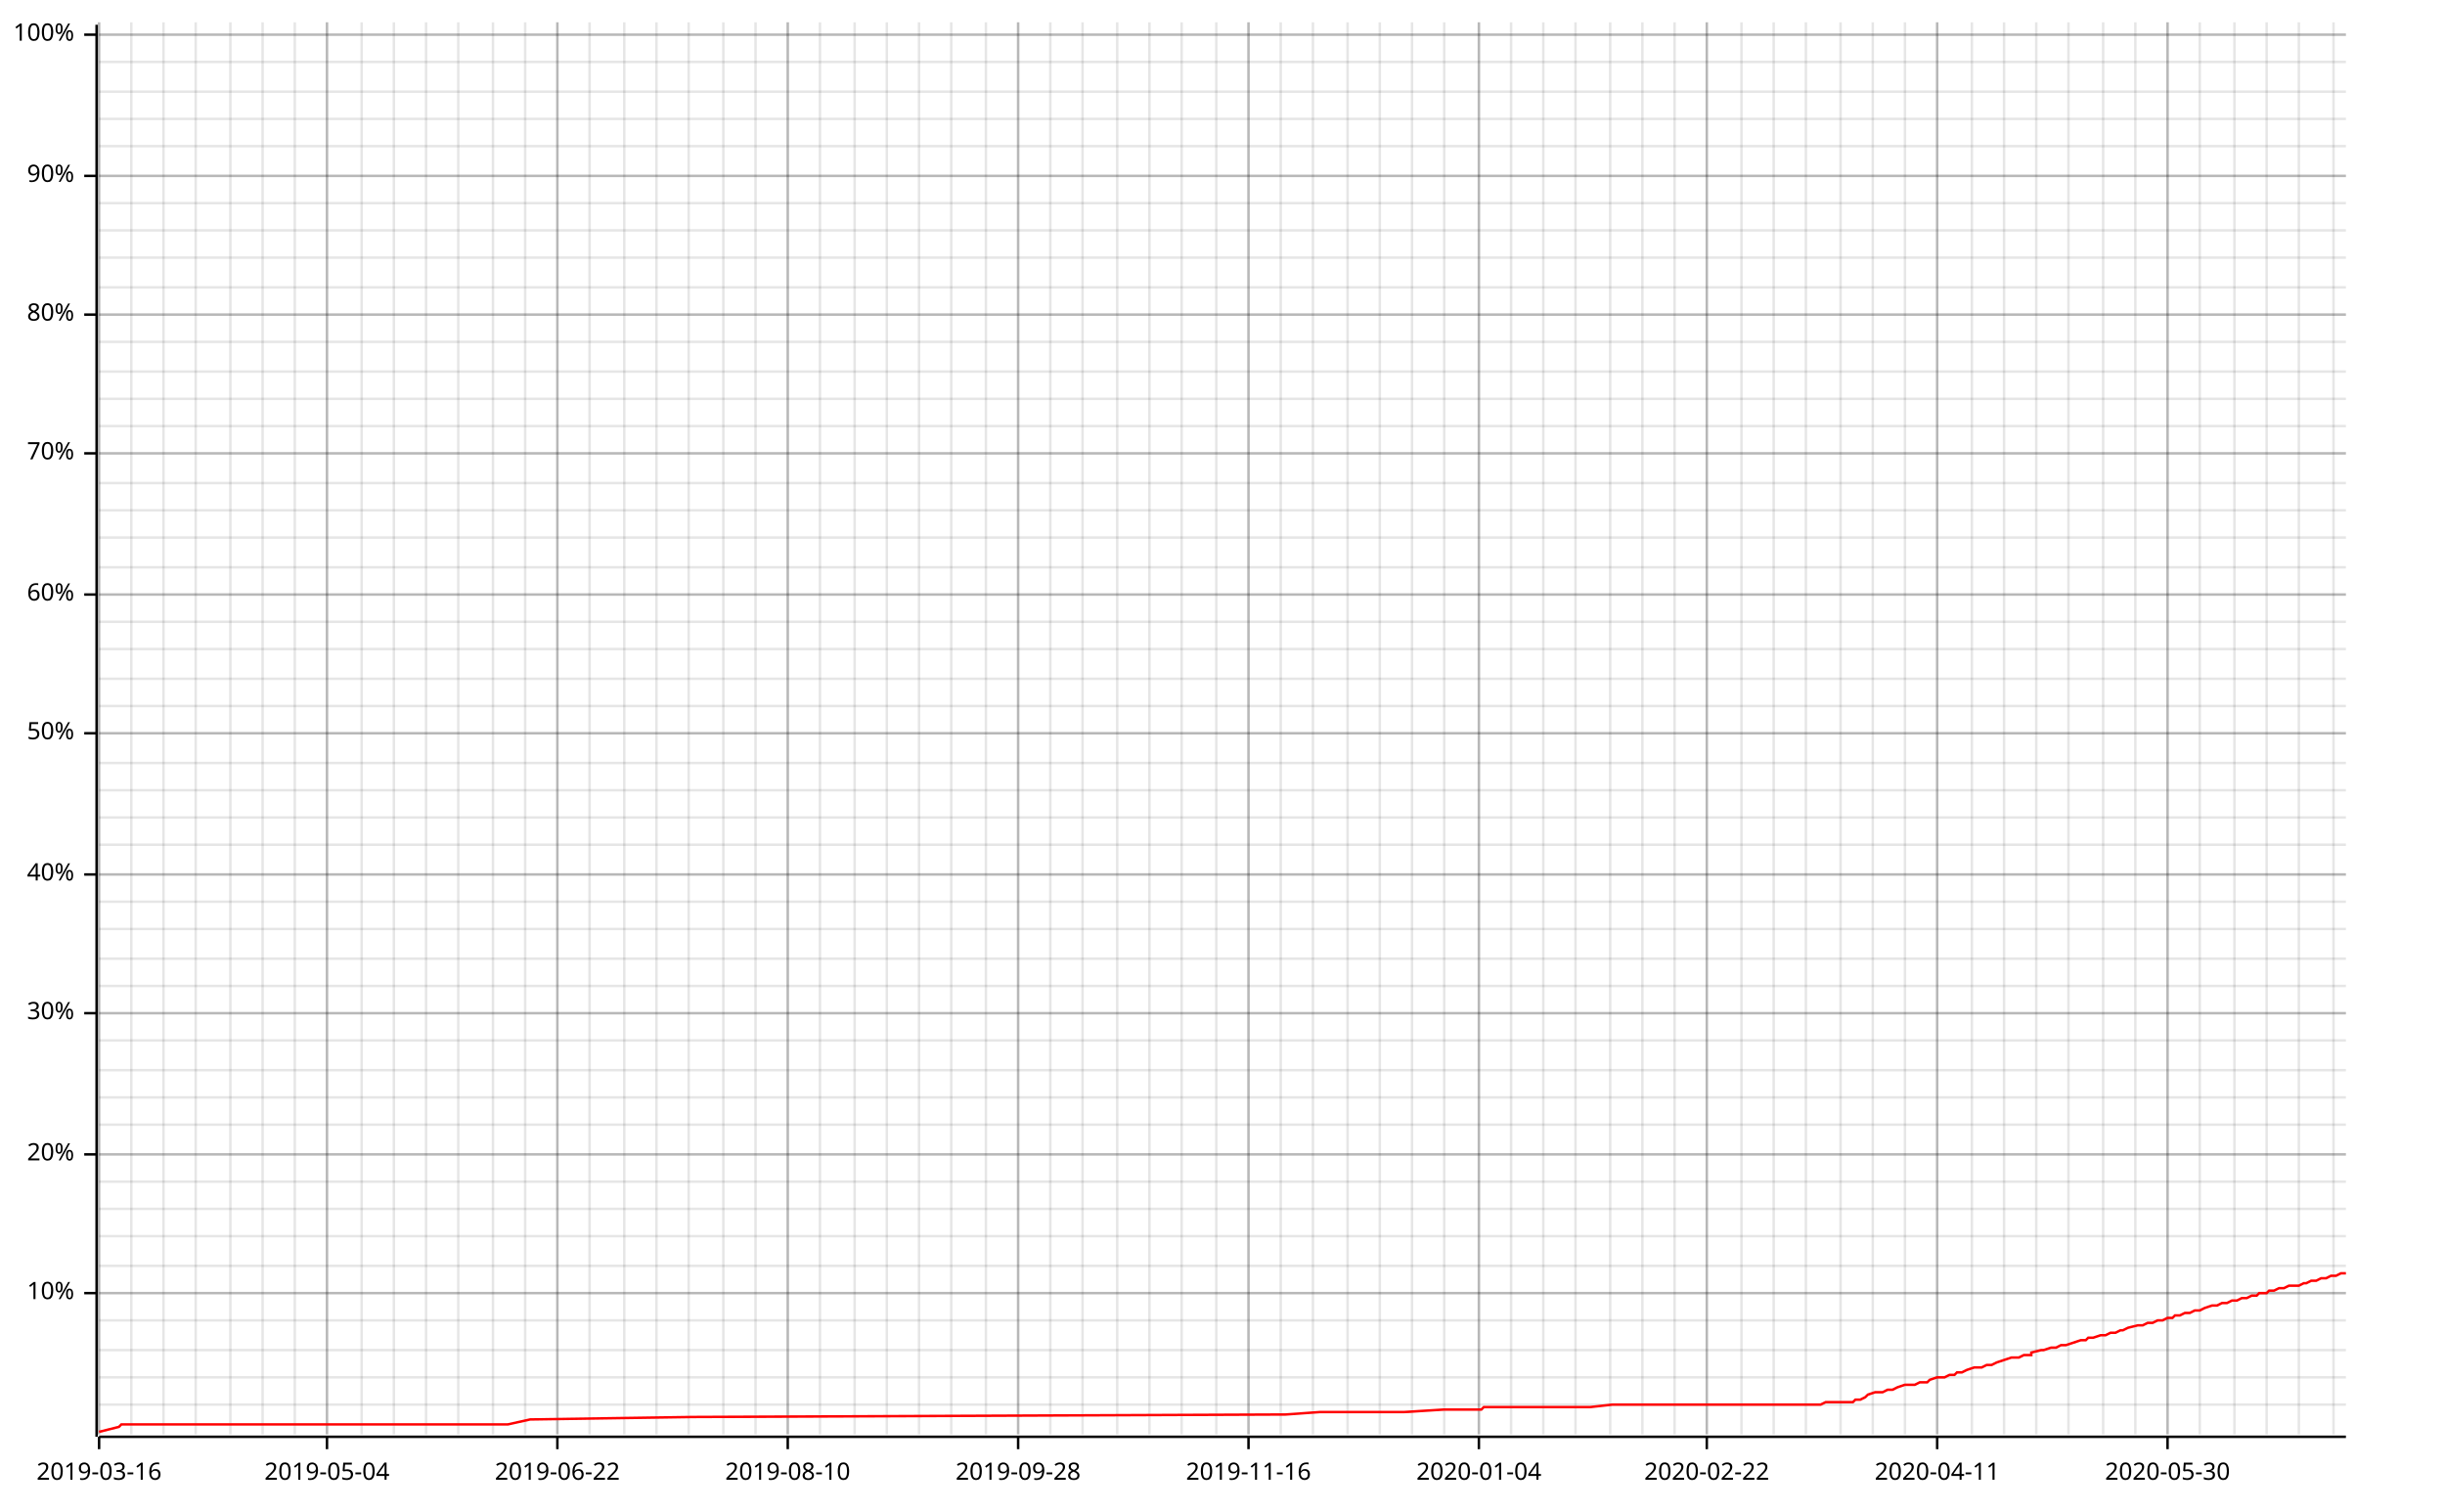
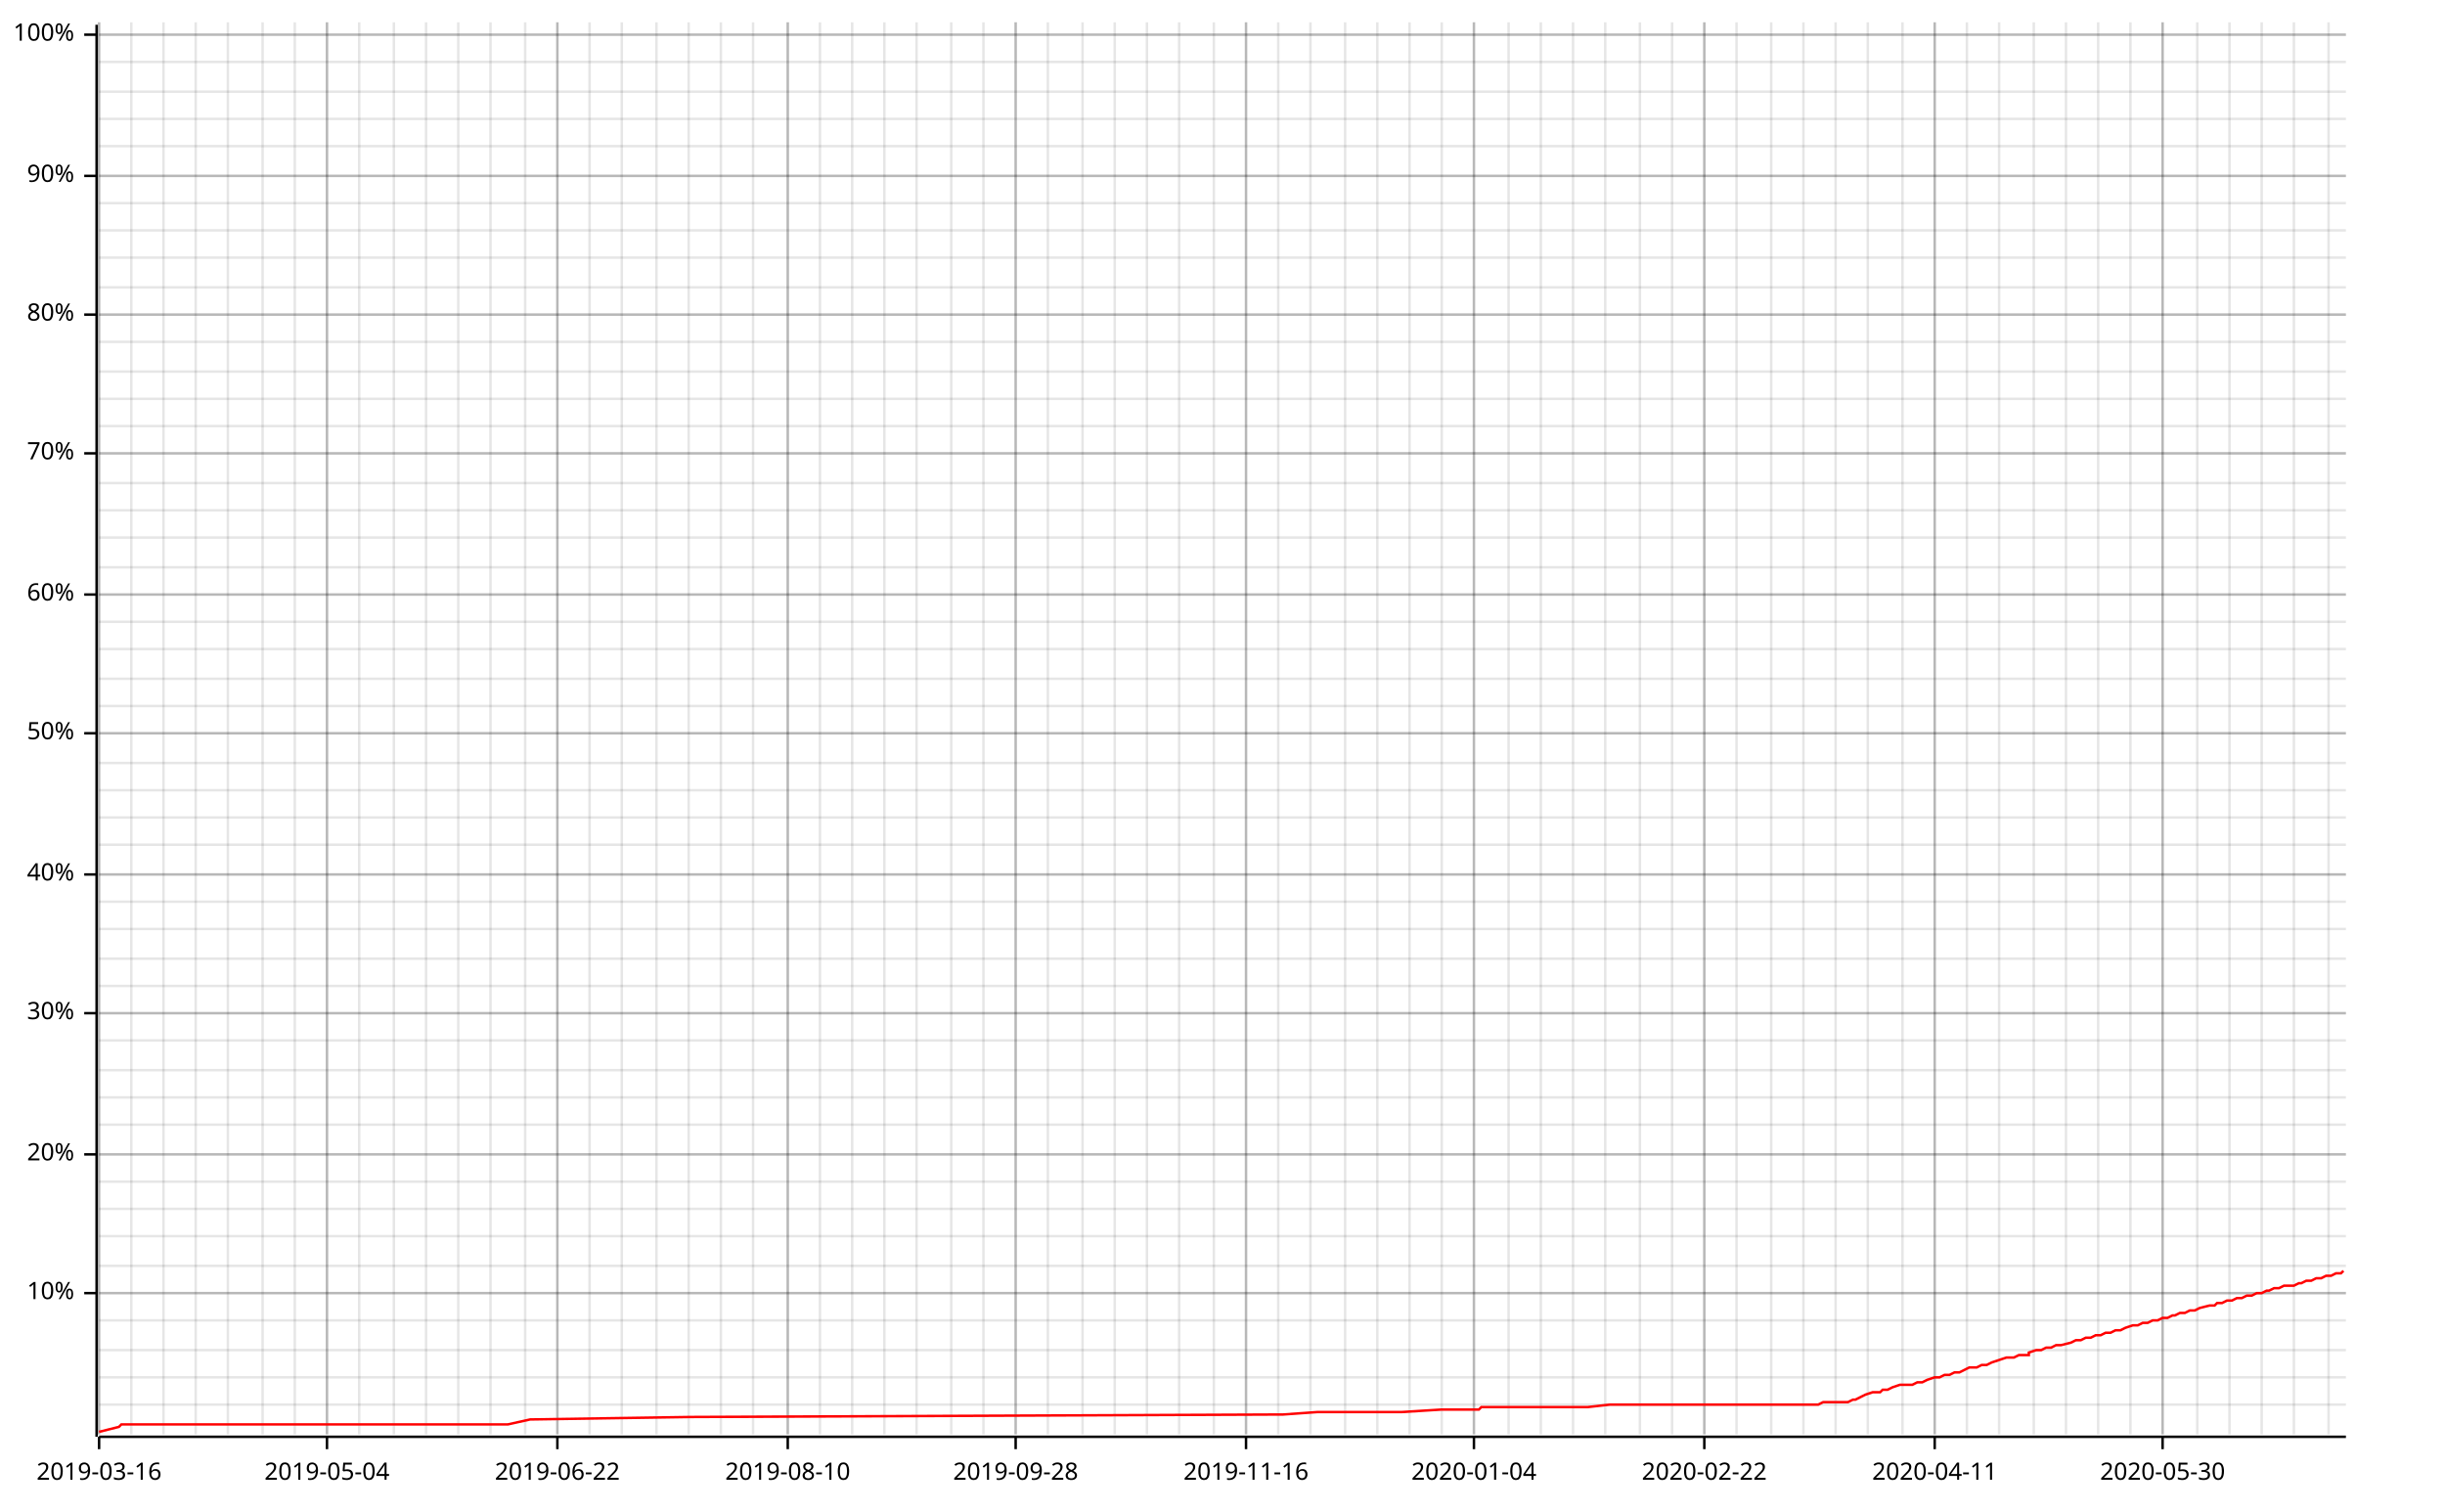
<svg xmlns="http://www.w3.org/2000/svg" width="987" height="610" viewBox="0 0 987 610">
  <line opacity="0.1" stroke="#000000" stroke-width="1" x1="40" y1="579" x2="40" y2="9" />
  <line opacity="0.1" stroke="#000000" stroke-width="1" x1="53" y1="579" x2="53" y2="9" />
  <line opacity="0.1" stroke="#000000" stroke-width="1" x1="66" y1="579" x2="66" y2="9" />
  <line opacity="0.1" stroke="#000000" stroke-width="1" x1="79" y1="579" x2="79" y2="9" />
-   <line opacity="0.1" stroke="#000000" stroke-width="1" x1="93" y1="579" x2="93" y2="9" />
+   <line opacity="0.1" stroke="#000000" stroke-width="1" x1="92" y1="579" x2="92" y2="9" />
  <line opacity="0.1" stroke="#000000" stroke-width="1" x1="106" y1="579" x2="106" y2="9" />
  <line opacity="0.1" stroke="#000000" stroke-width="1" x1="119" y1="579" x2="119" y2="9" />
  <line opacity="0.1" stroke="#000000" stroke-width="1" x1="132" y1="579" x2="132" y2="9" />
-   <line opacity="0.1" stroke="#000000" stroke-width="1" x1="146" y1="579" x2="146" y2="9" />
+   <line opacity="0.1" stroke="#000000" stroke-width="1" x1="145" y1="579" x2="145" y2="9" />
  <line opacity="0.1" stroke="#000000" stroke-width="1" x1="159" y1="579" x2="159" y2="9" />
  <line opacity="0.1" stroke="#000000" stroke-width="1" x1="172" y1="579" x2="172" y2="9" />
  <line opacity="0.1" stroke="#000000" stroke-width="1" x1="185" y1="579" x2="185" y2="9" />
-   <line opacity="0.1" stroke="#000000" stroke-width="1" x1="199" y1="579" x2="199" y2="9" />
+   <line opacity="0.1" stroke="#000000" stroke-width="1" x1="198" y1="579" x2="198" y2="9" />
  <line opacity="0.1" stroke="#000000" stroke-width="1" x1="212" y1="579" x2="212" y2="9" />
  <line opacity="0.1" stroke="#000000" stroke-width="1" x1="225" y1="579" x2="225" y2="9" />
  <line opacity="0.1" stroke="#000000" stroke-width="1" x1="238" y1="579" x2="238" y2="9" />
-   <line opacity="0.1" stroke="#000000" stroke-width="1" x1="252" y1="579" x2="252" y2="9" />
+   <line opacity="0.1" stroke="#000000" stroke-width="1" x1="251" y1="579" x2="251" y2="9" />
  <line opacity="0.1" stroke="#000000" stroke-width="1" x1="265" y1="579" x2="265" y2="9" />
  <line opacity="0.1" stroke="#000000" stroke-width="1" x1="278" y1="579" x2="278" y2="9" />
-   <line opacity="0.1" stroke="#000000" stroke-width="1" x1="292" y1="579" x2="292" y2="9" />
-   <line opacity="0.1" stroke="#000000" stroke-width="1" x1="305" y1="579" x2="305" y2="9" />
+   <line opacity="0.1" stroke="#000000" stroke-width="1" x1="291" y1="579" x2="291" y2="9" />
+   <line opacity="0.1" stroke="#000000" stroke-width="1" x1="304" y1="579" x2="304" y2="9" />
  <line opacity="0.1" stroke="#000000" stroke-width="1" x1="318" y1="579" x2="318" y2="9" />
  <line opacity="0.1" stroke="#000000" stroke-width="1" x1="331" y1="579" x2="331" y2="9" />
-   <line opacity="0.1" stroke="#000000" stroke-width="1" x1="345" y1="579" x2="345" y2="9" />
-   <line opacity="0.1" stroke="#000000" stroke-width="1" x1="358" y1="579" x2="358" y2="9" />
-   <line opacity="0.1" stroke="#000000" stroke-width="1" x1="371" y1="579" x2="371" y2="9" />
+   <line opacity="0.1" stroke="#000000" stroke-width="1" x1="344" y1="579" x2="344" y2="9" />
+   <line opacity="0.1" stroke="#000000" stroke-width="1" x1="357" y1="579" x2="357" y2="9" />
+   <line opacity="0.1" stroke="#000000" stroke-width="1" x1="370" y1="579" x2="370" y2="9" />
  <line opacity="0.1" stroke="#000000" stroke-width="1" x1="384" y1="579" x2="384" y2="9" />
-   <line opacity="0.1" stroke="#000000" stroke-width="1" x1="398" y1="579" x2="398" y2="9" />
-   <line opacity="0.1" stroke="#000000" stroke-width="1" x1="411" y1="579" x2="411" y2="9" />
-   <line opacity="0.1" stroke="#000000" stroke-width="1" x1="424" y1="579" x2="424" y2="9" />
+   <line opacity="0.1" stroke="#000000" stroke-width="1" x1="397" y1="579" x2="397" y2="9" />
+   <line opacity="0.1" stroke="#000000" stroke-width="1" x1="410" y1="579" x2="410" y2="9" />
+   <line opacity="0.1" stroke="#000000" stroke-width="1" x1="423" y1="579" x2="423" y2="9" />
  <line opacity="0.1" stroke="#000000" stroke-width="1" x1="437" y1="579" x2="437" y2="9" />
-   <line opacity="0.1" stroke="#000000" stroke-width="1" x1="451" y1="579" x2="451" y2="9" />
-   <line opacity="0.1" stroke="#000000" stroke-width="1" x1="464" y1="579" x2="464" y2="9" />
-   <line opacity="0.1" stroke="#000000" stroke-width="1" x1="477" y1="579" x2="477" y2="9" />
-   <line opacity="0.1" stroke="#000000" stroke-width="1" x1="491" y1="579" x2="491" y2="9" />
-   <line opacity="0.1" stroke="#000000" stroke-width="1" x1="504" y1="579" x2="504" y2="9" />
-   <line opacity="0.1" stroke="#000000" stroke-width="1" x1="517" y1="579" x2="517" y2="9" />
-   <line opacity="0.1" stroke="#000000" stroke-width="1" x1="530" y1="579" x2="530" y2="9" />
-   <line opacity="0.1" stroke="#000000" stroke-width="1" x1="544" y1="579" x2="544" y2="9" />
-   <line opacity="0.1" stroke="#000000" stroke-width="1" x1="557" y1="579" x2="557" y2="9" />
-   <line opacity="0.1" stroke="#000000" stroke-width="1" x1="570" y1="579" x2="570" y2="9" />
-   <line opacity="0.1" stroke="#000000" stroke-width="1" x1="583" y1="579" x2="583" y2="9" />
-   <line opacity="0.1" stroke="#000000" stroke-width="1" x1="597" y1="579" x2="597" y2="9" />
-   <line opacity="0.1" stroke="#000000" stroke-width="1" x1="610" y1="579" x2="610" y2="9" />
-   <line opacity="0.1" stroke="#000000" stroke-width="1" x1="623" y1="579" x2="623" y2="9" />
-   <line opacity="0.1" stroke="#000000" stroke-width="1" x1="636" y1="579" x2="636" y2="9" />
-   <line opacity="0.1" stroke="#000000" stroke-width="1" x1="650" y1="579" x2="650" y2="9" />
-   <line opacity="0.1" stroke="#000000" stroke-width="1" x1="663" y1="579" x2="663" y2="9" />
-   <line opacity="0.1" stroke="#000000" stroke-width="1" x1="676" y1="579" x2="676" y2="9" />
-   <line opacity="0.1" stroke="#000000" stroke-width="1" x1="689" y1="579" x2="689" y2="9" />
-   <line opacity="0.1" stroke="#000000" stroke-width="1" x1="703" y1="579" x2="703" y2="9" />
-   <line opacity="0.1" stroke="#000000" stroke-width="1" x1="716" y1="579" x2="716" y2="9" />
-   <line opacity="0.1" stroke="#000000" stroke-width="1" x1="729" y1="579" x2="729" y2="9" />
-   <line opacity="0.1" stroke="#000000" stroke-width="1" x1="743" y1="579" x2="743" y2="9" />
-   <line opacity="0.1" stroke="#000000" stroke-width="1" x1="756" y1="579" x2="756" y2="9" />
-   <line opacity="0.1" stroke="#000000" stroke-width="1" x1="769" y1="579" x2="769" y2="9" />
-   <line opacity="0.1" stroke="#000000" stroke-width="1" x1="782" y1="579" x2="782" y2="9" />
-   <line opacity="0.1" stroke="#000000" stroke-width="1" x1="796" y1="579" x2="796" y2="9" />
-   <line opacity="0.1" stroke="#000000" stroke-width="1" x1="809" y1="579" x2="809" y2="9" />
-   <line opacity="0.1" stroke="#000000" stroke-width="1" x1="822" y1="579" x2="822" y2="9" />
-   <line opacity="0.1" stroke="#000000" stroke-width="1" x1="835" y1="579" x2="835" y2="9" />
-   <line opacity="0.1" stroke="#000000" stroke-width="1" x1="849" y1="579" x2="849" y2="9" />
-   <line opacity="0.1" stroke="#000000" stroke-width="1" x1="862" y1="579" x2="862" y2="9" />
-   <line opacity="0.1" stroke="#000000" stroke-width="1" x1="875" y1="579" x2="875" y2="9" />
-   <line opacity="0.1" stroke="#000000" stroke-width="1" x1="888" y1="579" x2="888" y2="9" />
-   <line opacity="0.1" stroke="#000000" stroke-width="1" x1="902" y1="579" x2="902" y2="9" />
-   <line opacity="0.1" stroke="#000000" stroke-width="1" x1="915" y1="579" x2="915" y2="9" />
-   <line opacity="0.1" stroke="#000000" stroke-width="1" x1="928" y1="579" x2="928" y2="9" />
-   <line opacity="0.1" stroke="#000000" stroke-width="1" x1="942" y1="579" x2="942" y2="9" />
+   <line opacity="0.1" stroke="#000000" stroke-width="1" x1="450" y1="579" x2="450" y2="9" />
+   <line opacity="0.1" stroke="#000000" stroke-width="1" x1="463" y1="579" x2="463" y2="9" />
+   <line opacity="0.1" stroke="#000000" stroke-width="1" x1="476" y1="579" x2="476" y2="9" />
+   <line opacity="0.1" stroke="#000000" stroke-width="1" x1="490" y1="579" x2="490" y2="9" />
+   <line opacity="0.1" stroke="#000000" stroke-width="1" x1="503" y1="579" x2="503" y2="9" />
+   <line opacity="0.1" stroke="#000000" stroke-width="1" x1="516" y1="579" x2="516" y2="9" />
+   <line opacity="0.1" stroke="#000000" stroke-width="1" x1="529" y1="579" x2="529" y2="9" />
+   <line opacity="0.1" stroke="#000000" stroke-width="1" x1="543" y1="579" x2="543" y2="9" />
+   <line opacity="0.1" stroke="#000000" stroke-width="1" x1="556" y1="579" x2="556" y2="9" />
+   <line opacity="0.1" stroke="#000000" stroke-width="1" x1="569" y1="579" x2="569" y2="9" />
+   <line opacity="0.1" stroke="#000000" stroke-width="1" x1="582" y1="579" x2="582" y2="9" />
+   <line opacity="0.1" stroke="#000000" stroke-width="1" x1="595" y1="579" x2="595" y2="9" />
+   <line opacity="0.1" stroke="#000000" stroke-width="1" x1="609" y1="579" x2="609" y2="9" />
+   <line opacity="0.1" stroke="#000000" stroke-width="1" x1="622" y1="579" x2="622" y2="9" />
+   <line opacity="0.1" stroke="#000000" stroke-width="1" x1="635" y1="579" x2="635" y2="9" />
+   <line opacity="0.1" stroke="#000000" stroke-width="1" x1="648" y1="579" x2="648" y2="9" />
+   <line opacity="0.1" stroke="#000000" stroke-width="1" x1="662" y1="579" x2="662" y2="9" />
+   <line opacity="0.1" stroke="#000000" stroke-width="1" x1="675" y1="579" x2="675" y2="9" />
+   <line opacity="0.1" stroke="#000000" stroke-width="1" x1="688" y1="579" x2="688" y2="9" />
+   <line opacity="0.1" stroke="#000000" stroke-width="1" x1="701" y1="579" x2="701" y2="9" />
+   <line opacity="0.1" stroke="#000000" stroke-width="1" x1="715" y1="579" x2="715" y2="9" />
+   <line opacity="0.1" stroke="#000000" stroke-width="1" x1="728" y1="579" x2="728" y2="9" />
+   <line opacity="0.1" stroke="#000000" stroke-width="1" x1="741" y1="579" x2="741" y2="9" />
+   <line opacity="0.1" stroke="#000000" stroke-width="1" x1="754" y1="579" x2="754" y2="9" />
+   <line opacity="0.1" stroke="#000000" stroke-width="1" x1="768" y1="579" x2="768" y2="9" />
+   <line opacity="0.1" stroke="#000000" stroke-width="1" x1="781" y1="579" x2="781" y2="9" />
+   <line opacity="0.1" stroke="#000000" stroke-width="1" x1="794" y1="579" x2="794" y2="9" />
+   <line opacity="0.1" stroke="#000000" stroke-width="1" x1="807" y1="579" x2="807" y2="9" />
+   <line opacity="0.1" stroke="#000000" stroke-width="1" x1="821" y1="579" x2="821" y2="9" />
+   <line opacity="0.1" stroke="#000000" stroke-width="1" x1="834" y1="579" x2="834" y2="9" />
+   <line opacity="0.1" stroke="#000000" stroke-width="1" x1="847" y1="579" x2="847" y2="9" />
+   <line opacity="0.1" stroke="#000000" stroke-width="1" x1="860" y1="579" x2="860" y2="9" />
+   <line opacity="0.1" stroke="#000000" stroke-width="1" x1="873" y1="579" x2="873" y2="9" />
+   <line opacity="0.1" stroke="#000000" stroke-width="1" x1="887" y1="579" x2="887" y2="9" />
+   <line opacity="0.1" stroke="#000000" stroke-width="1" x1="900" y1="579" x2="900" y2="9" />
+   <line opacity="0.1" stroke="#000000" stroke-width="1" x1="913" y1="579" x2="913" y2="9" />
+   <line opacity="0.1" stroke="#000000" stroke-width="1" x1="926" y1="579" x2="926" y2="9" />
+   <line opacity="0.1" stroke="#000000" stroke-width="1" x1="940" y1="579" x2="940" y2="9" />
  <line opacity="0.1" stroke="#000000" stroke-width="1" x1="40" y1="567" x2="947" y2="567" />
  <line opacity="0.1" stroke="#000000" stroke-width="1" x1="40" y1="556" x2="947" y2="556" />
  <line opacity="0.1" stroke="#000000" stroke-width="1" x1="40" y1="545" x2="947" y2="545" />
  <line opacity="0.1" stroke="#000000" stroke-width="1" x1="40" y1="533" x2="947" y2="533" />
  <line opacity="0.1" stroke="#000000" stroke-width="1" x1="40" y1="522" x2="947" y2="522" />
  <line opacity="0.1" stroke="#000000" stroke-width="1" x1="40" y1="511" x2="947" y2="511" />
  <line opacity="0.1" stroke="#000000" stroke-width="1" x1="40" y1="499" x2="947" y2="499" />
  <line opacity="0.1" stroke="#000000" stroke-width="1" x1="40" y1="488" x2="947" y2="488" />
  <line opacity="0.1" stroke="#000000" stroke-width="1" x1="40" y1="477" x2="947" y2="477" />
  <line opacity="0.1" stroke="#000000" stroke-width="1" x1="40" y1="466" x2="947" y2="466" />
  <line opacity="0.1" stroke="#000000" stroke-width="1" x1="40" y1="454" x2="947" y2="454" />
  <line opacity="0.1" stroke="#000000" stroke-width="1" x1="40" y1="443" x2="947" y2="443" />
  <line opacity="0.1" stroke="#000000" stroke-width="1" x1="40" y1="432" x2="947" y2="432" />
  <line opacity="0.1" stroke="#000000" stroke-width="1" x1="40" y1="420" x2="947" y2="420" />
  <line opacity="0.1" stroke="#000000" stroke-width="1" x1="40" y1="409" x2="947" y2="409" />
  <line opacity="0.1" stroke="#000000" stroke-width="1" x1="40" y1="398" x2="947" y2="398" />
  <line opacity="0.1" stroke="#000000" stroke-width="1" x1="40" y1="387" x2="947" y2="387" />
  <line opacity="0.1" stroke="#000000" stroke-width="1" x1="40" y1="375" x2="947" y2="375" />
  <line opacity="0.1" stroke="#000000" stroke-width="1" x1="40" y1="364" x2="947" y2="364" />
  <line opacity="0.1" stroke="#000000" stroke-width="1" x1="40" y1="353" x2="947" y2="353" />
  <line opacity="0.1" stroke="#000000" stroke-width="1" x1="40" y1="341" x2="947" y2="341" />
  <line opacity="0.1" stroke="#000000" stroke-width="1" x1="40" y1="330" x2="947" y2="330" />
  <line opacity="0.1" stroke="#000000" stroke-width="1" x1="40" y1="319" x2="947" y2="319" />
  <line opacity="0.1" stroke="#000000" stroke-width="1" x1="40" y1="308" x2="947" y2="308" />
  <line opacity="0.1" stroke="#000000" stroke-width="1" x1="40" y1="296" x2="947" y2="296" />
  <line opacity="0.1" stroke="#000000" stroke-width="1" x1="40" y1="285" x2="947" y2="285" />
  <line opacity="0.1" stroke="#000000" stroke-width="1" x1="40" y1="274" x2="947" y2="274" />
  <line opacity="0.1" stroke="#000000" stroke-width="1" x1="40" y1="262" x2="947" y2="262" />
  <line opacity="0.1" stroke="#000000" stroke-width="1" x1="40" y1="251" x2="947" y2="251" />
  <line opacity="0.1" stroke="#000000" stroke-width="1" x1="40" y1="240" x2="947" y2="240" />
  <line opacity="0.1" stroke="#000000" stroke-width="1" x1="40" y1="229" x2="947" y2="229" />
  <line opacity="0.1" stroke="#000000" stroke-width="1" x1="40" y1="217" x2="947" y2="217" />
  <line opacity="0.1" stroke="#000000" stroke-width="1" x1="40" y1="206" x2="947" y2="206" />
  <line opacity="0.1" stroke="#000000" stroke-width="1" x1="40" y1="195" x2="947" y2="195" />
  <line opacity="0.1" stroke="#000000" stroke-width="1" x1="40" y1="183" x2="947" y2="183" />
  <line opacity="0.1" stroke="#000000" stroke-width="1" x1="40" y1="172" x2="947" y2="172" />
  <line opacity="0.1" stroke="#000000" stroke-width="1" x1="40" y1="161" x2="947" y2="161" />
  <line opacity="0.1" stroke="#000000" stroke-width="1" x1="40" y1="150" x2="947" y2="150" />
  <line opacity="0.1" stroke="#000000" stroke-width="1" x1="40" y1="138" x2="947" y2="138" />
  <line opacity="0.1" stroke="#000000" stroke-width="1" x1="40" y1="127" x2="947" y2="127" />
  <line opacity="0.1" stroke="#000000" stroke-width="1" x1="40" y1="116" x2="947" y2="116" />
  <line opacity="0.1" stroke="#000000" stroke-width="1" x1="40" y1="104" x2="947" y2="104" />
  <line opacity="0.1" stroke="#000000" stroke-width="1" x1="40" y1="93" x2="947" y2="93" />
  <line opacity="0.1" stroke="#000000" stroke-width="1" x1="40" y1="82" x2="947" y2="82" />
  <line opacity="0.1" stroke="#000000" stroke-width="1" x1="40" y1="71" x2="947" y2="71" />
  <line opacity="0.1" stroke="#000000" stroke-width="1" x1="40" y1="59" x2="947" y2="59" />
  <line opacity="0.1" stroke="#000000" stroke-width="1" x1="40" y1="48" x2="947" y2="48" />
  <line opacity="0.1" stroke="#000000" stroke-width="1" x1="40" y1="37" x2="947" y2="37" />
  <line opacity="0.1" stroke="#000000" stroke-width="1" x1="40" y1="25" x2="947" y2="25" />
  <line opacity="0.1" stroke="#000000" stroke-width="1" x1="40" y1="14" x2="947" y2="14" />
  <line opacity="0.2" stroke="#000000" stroke-width="1" x1="40" y1="579" x2="40" y2="9" />
  <line opacity="0.2" stroke="#000000" stroke-width="1" x1="132" y1="579" x2="132" y2="9" />
  <line opacity="0.2" stroke="#000000" stroke-width="1" x1="225" y1="579" x2="225" y2="9" />
  <line opacity="0.2" stroke="#000000" stroke-width="1" x1="318" y1="579" x2="318" y2="9" />
-   <line opacity="0.2" stroke="#000000" stroke-width="1" x1="411" y1="579" x2="411" y2="9" />
-   <line opacity="0.2" stroke="#000000" stroke-width="1" x1="504" y1="579" x2="504" y2="9" />
-   <line opacity="0.2" stroke="#000000" stroke-width="1" x1="597" y1="579" x2="597" y2="9" />
-   <line opacity="0.2" stroke="#000000" stroke-width="1" x1="689" y1="579" x2="689" y2="9" />
-   <line opacity="0.2" stroke="#000000" stroke-width="1" x1="782" y1="579" x2="782" y2="9" />
-   <line opacity="0.2" stroke="#000000" stroke-width="1" x1="875" y1="579" x2="875" y2="9" />
+   <line opacity="0.2" stroke="#000000" stroke-width="1" x1="410" y1="579" x2="410" y2="9" />
+   <line opacity="0.2" stroke="#000000" stroke-width="1" x1="503" y1="579" x2="503" y2="9" />
+   <line opacity="0.2" stroke="#000000" stroke-width="1" x1="595" y1="579" x2="595" y2="9" />
+   <line opacity="0.2" stroke="#000000" stroke-width="1" x1="688" y1="579" x2="688" y2="9" />
+   <line opacity="0.2" stroke="#000000" stroke-width="1" x1="781" y1="579" x2="781" y2="9" />
+   <line opacity="0.2" stroke="#000000" stroke-width="1" x1="873" y1="579" x2="873" y2="9" />
  <line opacity="0.2" stroke="#000000" stroke-width="1" x1="40" y1="522" x2="947" y2="522" />
  <line opacity="0.2" stroke="#000000" stroke-width="1" x1="40" y1="466" x2="947" y2="466" />
  <line opacity="0.2" stroke="#000000" stroke-width="1" x1="40" y1="409" x2="947" y2="409" />
  <line opacity="0.2" stroke="#000000" stroke-width="1" x1="40" y1="353" x2="947" y2="353" />
  <line opacity="0.2" stroke="#000000" stroke-width="1" x1="40" y1="296" x2="947" y2="296" />
  <line opacity="0.2" stroke="#000000" stroke-width="1" x1="40" y1="240" x2="947" y2="240" />
  <line opacity="0.2" stroke="#000000" stroke-width="1" x1="40" y1="183" x2="947" y2="183" />
  <line opacity="0.2" stroke="#000000" stroke-width="1" x1="40" y1="127" x2="947" y2="127" />
  <line opacity="0.2" stroke="#000000" stroke-width="1" x1="40" y1="71" x2="947" y2="71" />
  <line opacity="0.2" stroke="#000000" stroke-width="1" x1="40" y1="14" x2="947" y2="14" />
  <polyline fill="none" opacity="1" stroke="#000000" stroke-width="1" points="39,10 39,580 " />
  <text x="30" y="522" dy="0.5ex" text-anchor="end" font-family="sans-serif" font-size="9.677" opacity="1" fill="#000000">
10%
</text>
  <polyline fill="none" opacity="1" stroke="#000000" stroke-width="1" points="34,522 39,522 " />
  <text x="30" y="466" dy="0.5ex" text-anchor="end" font-family="sans-serif" font-size="9.677" opacity="1" fill="#000000">
20%
</text>
  <polyline fill="none" opacity="1" stroke="#000000" stroke-width="1" points="34,466 39,466 " />
  <text x="30" y="409" dy="0.5ex" text-anchor="end" font-family="sans-serif" font-size="9.677" opacity="1" fill="#000000">
30%
</text>
  <polyline fill="none" opacity="1" stroke="#000000" stroke-width="1" points="34,409 39,409 " />
  <text x="30" y="353" dy="0.5ex" text-anchor="end" font-family="sans-serif" font-size="9.677" opacity="1" fill="#000000">
40%
</text>
  <polyline fill="none" opacity="1" stroke="#000000" stroke-width="1" points="34,353 39,353 " />
  <text x="30" y="296" dy="0.5ex" text-anchor="end" font-family="sans-serif" font-size="9.677" opacity="1" fill="#000000">
50%
</text>
  <polyline fill="none" opacity="1" stroke="#000000" stroke-width="1" points="34,296 39,296 " />
  <text x="30" y="240" dy="0.5ex" text-anchor="end" font-family="sans-serif" font-size="9.677" opacity="1" fill="#000000">
60%
</text>
  <polyline fill="none" opacity="1" stroke="#000000" stroke-width="1" points="34,240 39,240 " />
  <text x="30" y="183" dy="0.5ex" text-anchor="end" font-family="sans-serif" font-size="9.677" opacity="1" fill="#000000">
70%
</text>
  <polyline fill="none" opacity="1" stroke="#000000" stroke-width="1" points="34,183 39,183 " />
  <text x="30" y="127" dy="0.5ex" text-anchor="end" font-family="sans-serif" font-size="9.677" opacity="1" fill="#000000">
80%
</text>
  <polyline fill="none" opacity="1" stroke="#000000" stroke-width="1" points="34,127 39,127 " />
  <text x="30" y="71" dy="0.5ex" text-anchor="end" font-family="sans-serif" font-size="9.677" opacity="1" fill="#000000">
90%
</text>
  <polyline fill="none" opacity="1" stroke="#000000" stroke-width="1" points="34,71 39,71 " />
  <text x="30" y="14" dy="0.5ex" text-anchor="end" font-family="sans-serif" font-size="9.677" opacity="1" fill="#000000">
100%
</text>
  <polyline fill="none" opacity="1" stroke="#000000" stroke-width="1" points="34,14 39,14 " />
  <polyline fill="none" opacity="1" stroke="#000000" stroke-width="1" points="40,580 947,580 " />
  <text x="40" y="590" dy="0.76em" text-anchor="middle" font-family="sans-serif" font-size="9.677" opacity="1" fill="#000000">
2019-03-16
</text>
  <polyline fill="none" opacity="1" stroke="#000000" stroke-width="1" points="40,580 40,585 " />
  <text x="132" y="590" dy="0.76em" text-anchor="middle" font-family="sans-serif" font-size="9.677" opacity="1" fill="#000000">
2019-05-04
</text>
  <polyline fill="none" opacity="1" stroke="#000000" stroke-width="1" points="132,580 132,585 " />
  <text x="225" y="590" dy="0.76em" text-anchor="middle" font-family="sans-serif" font-size="9.677" opacity="1" fill="#000000">
2019-06-22
</text>
  <polyline fill="none" opacity="1" stroke="#000000" stroke-width="1" points="225,580 225,585 " />
  <text x="318" y="590" dy="0.76em" text-anchor="middle" font-family="sans-serif" font-size="9.677" opacity="1" fill="#000000">
2019-08-10
</text>
  <polyline fill="none" opacity="1" stroke="#000000" stroke-width="1" points="318,580 318,585 " />
-   <text x="411" y="590" dy="0.76em" text-anchor="middle" font-family="sans-serif" font-size="9.677" opacity="1" fill="#000000">
+   <text x="410" y="590" dy="0.76em" text-anchor="middle" font-family="sans-serif" font-size="9.677" opacity="1" fill="#000000">
2019-09-28
</text>
-   <polyline fill="none" opacity="1" stroke="#000000" stroke-width="1" points="411,580 411,585 " />
-   <text x="504" y="590" dy="0.76em" text-anchor="middle" font-family="sans-serif" font-size="9.677" opacity="1" fill="#000000">
+   <polyline fill="none" opacity="1" stroke="#000000" stroke-width="1" points="410,580 410,585 " />
+   <text x="503" y="590" dy="0.76em" text-anchor="middle" font-family="sans-serif" font-size="9.677" opacity="1" fill="#000000">
2019-11-16
</text>
-   <polyline fill="none" opacity="1" stroke="#000000" stroke-width="1" points="504,580 504,585 " />
-   <text x="597" y="590" dy="0.76em" text-anchor="middle" font-family="sans-serif" font-size="9.677" opacity="1" fill="#000000">
+   <polyline fill="none" opacity="1" stroke="#000000" stroke-width="1" points="503,580 503,585 " />
+   <text x="595" y="590" dy="0.76em" text-anchor="middle" font-family="sans-serif" font-size="9.677" opacity="1" fill="#000000">
2020-01-04
</text>
-   <polyline fill="none" opacity="1" stroke="#000000" stroke-width="1" points="597,580 597,585 " />
-   <text x="689" y="590" dy="0.76em" text-anchor="middle" font-family="sans-serif" font-size="9.677" opacity="1" fill="#000000">
+   <polyline fill="none" opacity="1" stroke="#000000" stroke-width="1" points="595,580 595,585 " />
+   <text x="688" y="590" dy="0.76em" text-anchor="middle" font-family="sans-serif" font-size="9.677" opacity="1" fill="#000000">
2020-02-22
</text>
-   <polyline fill="none" opacity="1" stroke="#000000" stroke-width="1" points="689,580 689,585 " />
-   <text x="782" y="590" dy="0.76em" text-anchor="middle" font-family="sans-serif" font-size="9.677" opacity="1" fill="#000000">
+   <polyline fill="none" opacity="1" stroke="#000000" stroke-width="1" points="688,580 688,585 " />
+   <text x="781" y="590" dy="0.76em" text-anchor="middle" font-family="sans-serif" font-size="9.677" opacity="1" fill="#000000">
2020-04-11
</text>
-   <polyline fill="none" opacity="1" stroke="#000000" stroke-width="1" points="782,580 782,585 " />
-   <text x="875" y="590" dy="0.76em" text-anchor="middle" font-family="sans-serif" font-size="9.677" opacity="1" fill="#000000">
+   <polyline fill="none" opacity="1" stroke="#000000" stroke-width="1" points="781,580 781,585 " />
+   <text x="873" y="590" dy="0.76em" text-anchor="middle" font-family="sans-serif" font-size="9.677" opacity="1" fill="#000000">
2020-05-30
</text>
-   <polyline fill="none" opacity="1" stroke="#000000" stroke-width="1" points="875,580 875,585 " />
-   <polyline fill="none" opacity="1" stroke="#FF0000" stroke-width="1" points="40,578 40,578 48,576 49,575 189,575 194,575 196,575 201,575 205,575 214,573 280,572 281,572 519,571 533,570 567,570 583,569 598,569 599,568 624,568 642,568 651,567 735,567 737,566 739,566 748,566 749,565 751,565 753,564 754,563 757,562 760,562 762,561 764,561 766,560 769,559 771,559 773,559 775,558 778,558 779,557 782,556 784,556 785,556 787,555 789,555 790,554 792,554 794,553 797,552 800,552 802,551 804,551 806,550 809,549 809,549 812,548 813,548 815,548 817,547 820,547 820,546 824,545 825,545 828,544 830,544 832,543 834,543 837,542 840,541 842,541 843,540 845,540 848,539 850,539 852,538 854,538 856,537 857,537 859,536 863,535 865,535 867,534 869,534 871,533 873,533 875,532 877,532 878,531 880,531 882,530 884,530 886,529 888,529 890,528 893,527 895,527 897,526 899,526 901,525 903,525 905,524 907,524 909,523 911,523 912,522 915,522 916,521 918,521 920,520 922,520 924,519 926,519 928,519 930,518 931,518 933,517 935,517 937,516 939,516 941,515 943,515 945,514 947,514 " />
+   <polyline fill="none" opacity="1" stroke="#000000" stroke-width="1" points="873,580 873,585 " />
+   <polyline fill="none" opacity="1" stroke="#FF0000" stroke-width="1" points="40,578 40,578 48,576 49,575 189,575 194,575 196,575 201,575 205,575 214,573 279,572 280,572 518,571 532,570 566,570 582,569 597,569 598,568 622,568 641,568 650,567 734,567 736,566 738,566 746,566 748,565 749,565 751,564 753,563 756,562 759,562 760,561 762,561 764,560 767,559 769,559 772,559 774,558 776,558 778,557 781,556 783,556 783,556 785,555 787,555 789,554 791,554 793,553 795,552 798,552 800,551 802,551 804,550 807,549 807,549 810,548 811,548 813,548 815,547 819,547 819,546 822,545 824,545 826,544 828,544 830,543 832,543 836,542 838,541 840,541 842,540 844,540 846,539 848,539 850,538 852,538 854,537 856,537 858,536 861,535 863,535 865,534 867,534 869,533 871,533 873,532 875,532 877,531 878,531 880,530 882,530 884,529 886,529 888,528 892,527 894,527 895,526 897,526 899,525 901,525 903,524 905,524 907,523 909,523 911,522 913,522 915,521 916,521 918,520 920,520 922,519 924,519 926,519 928,518 929,518 931,517 933,517 935,516 937,516 939,515 941,515 943,514 945,514 946,513 " />
</svg>
